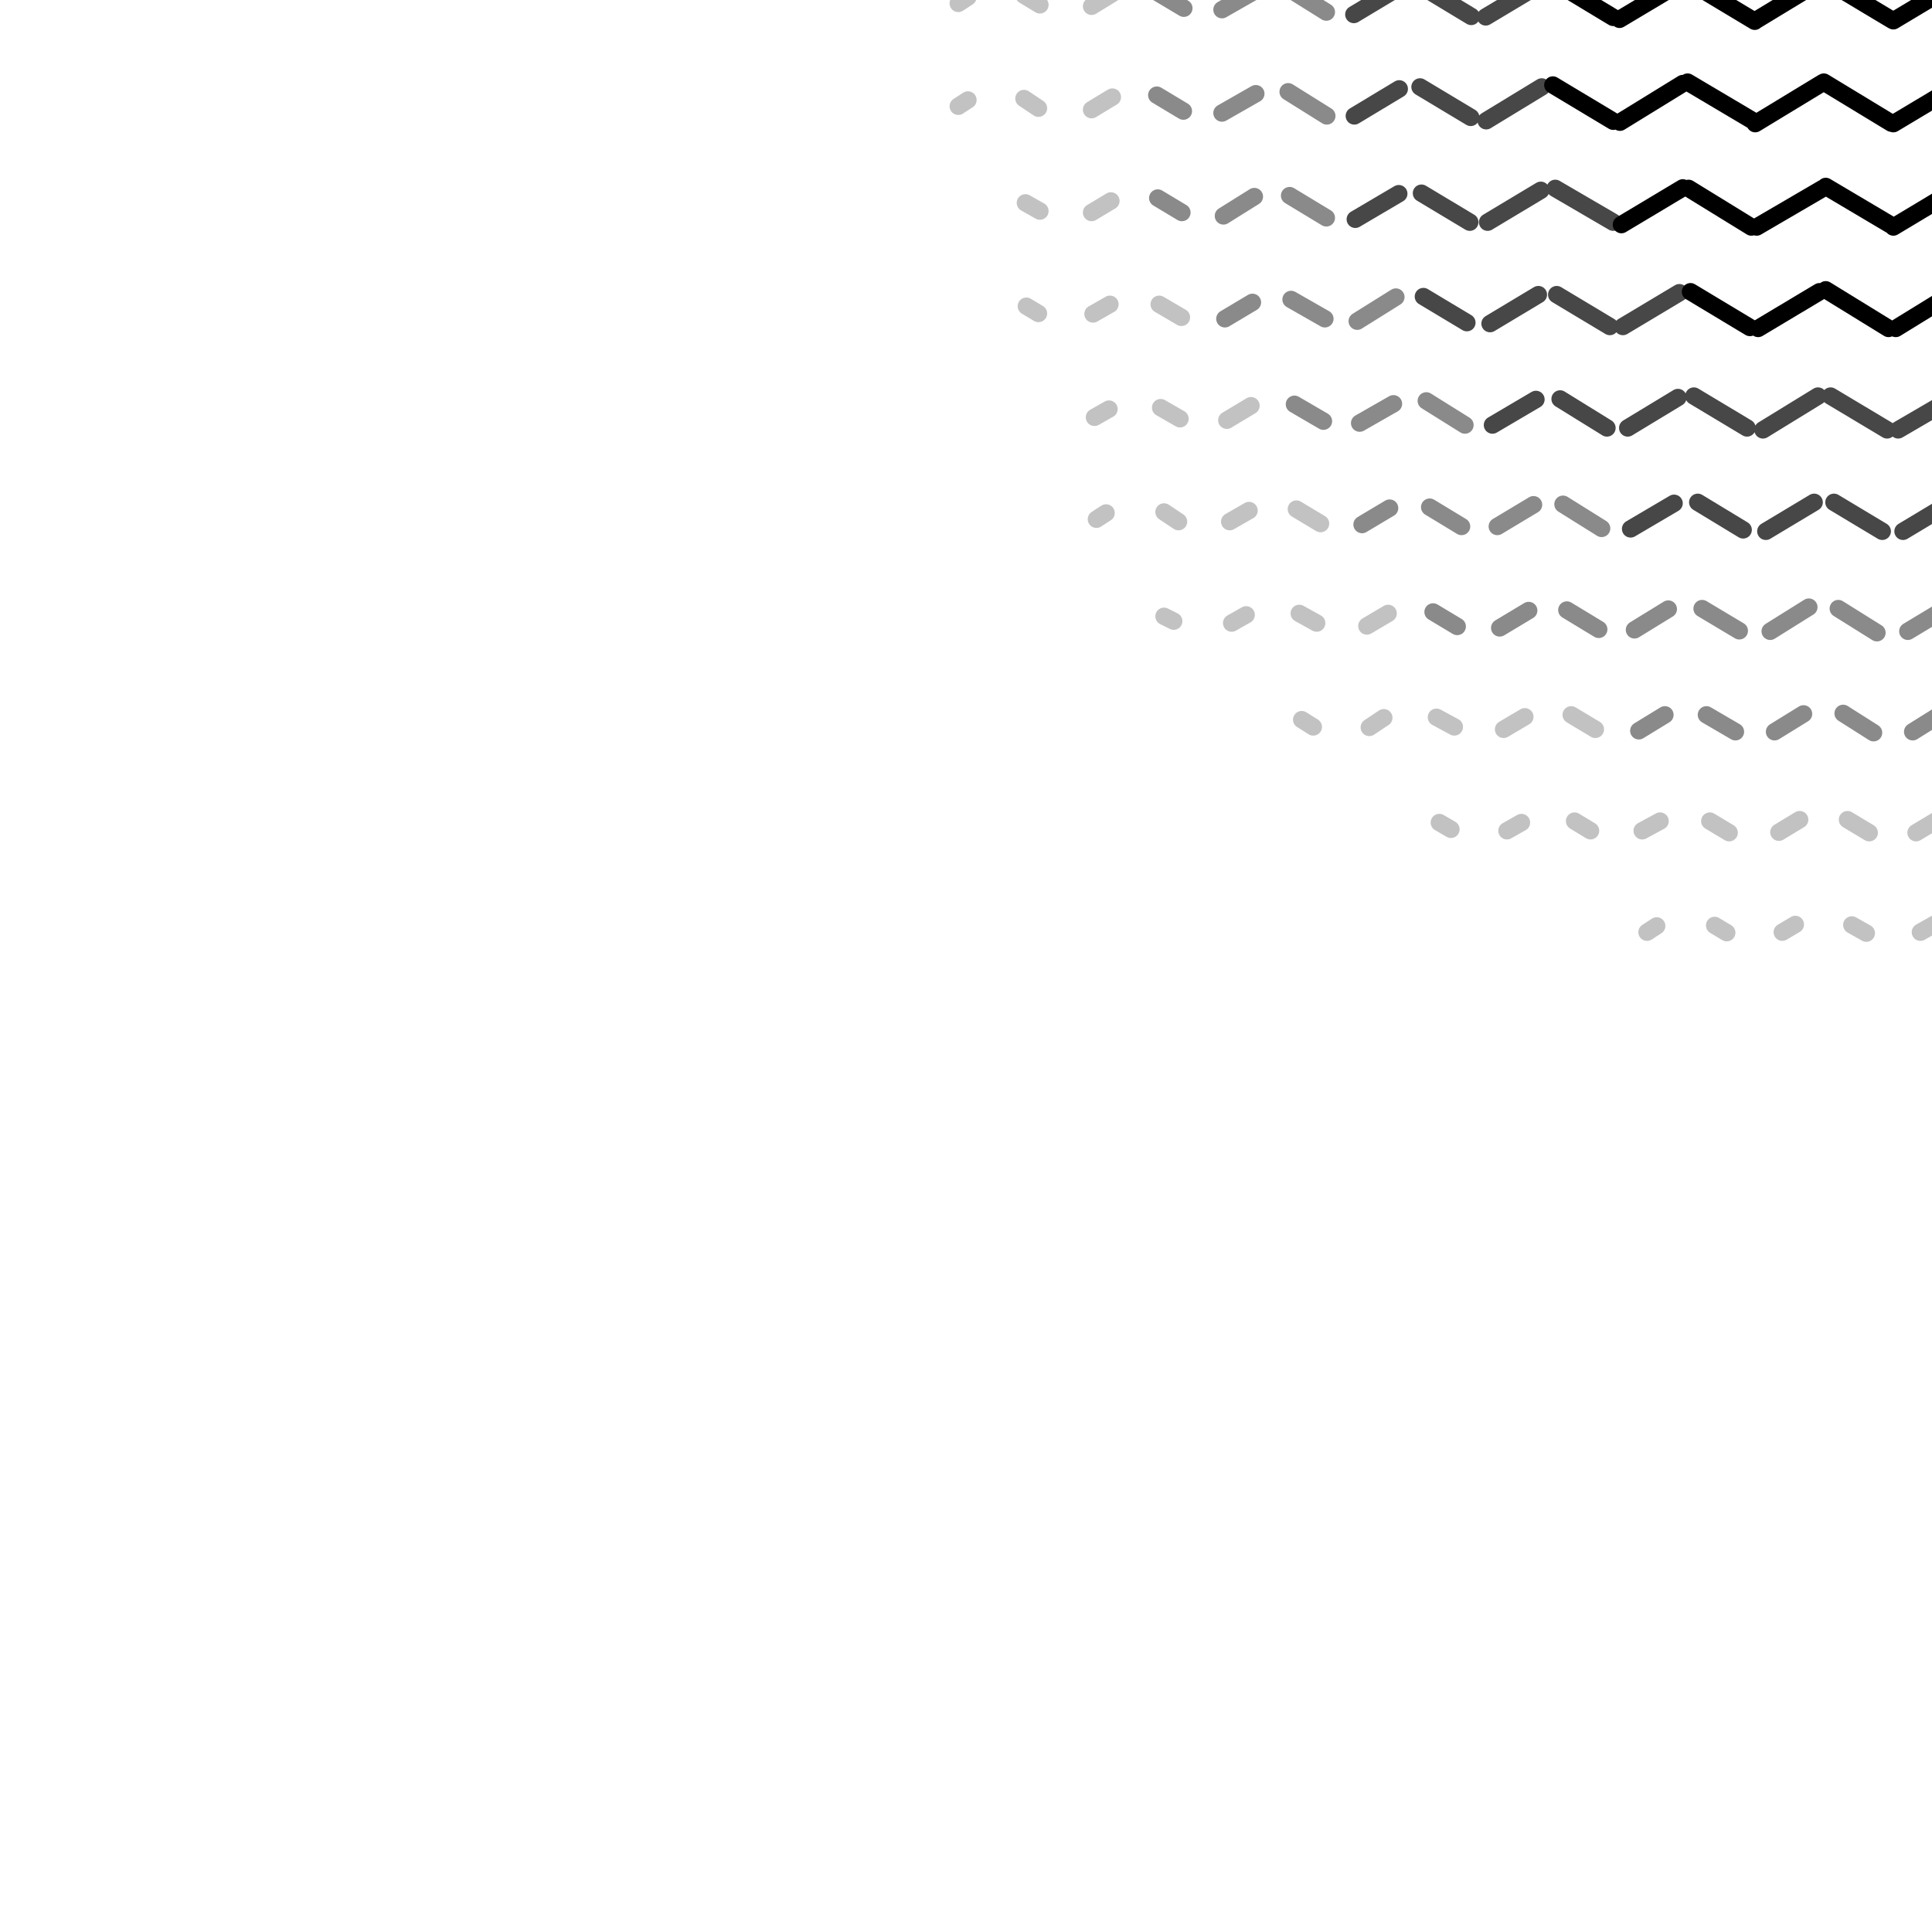
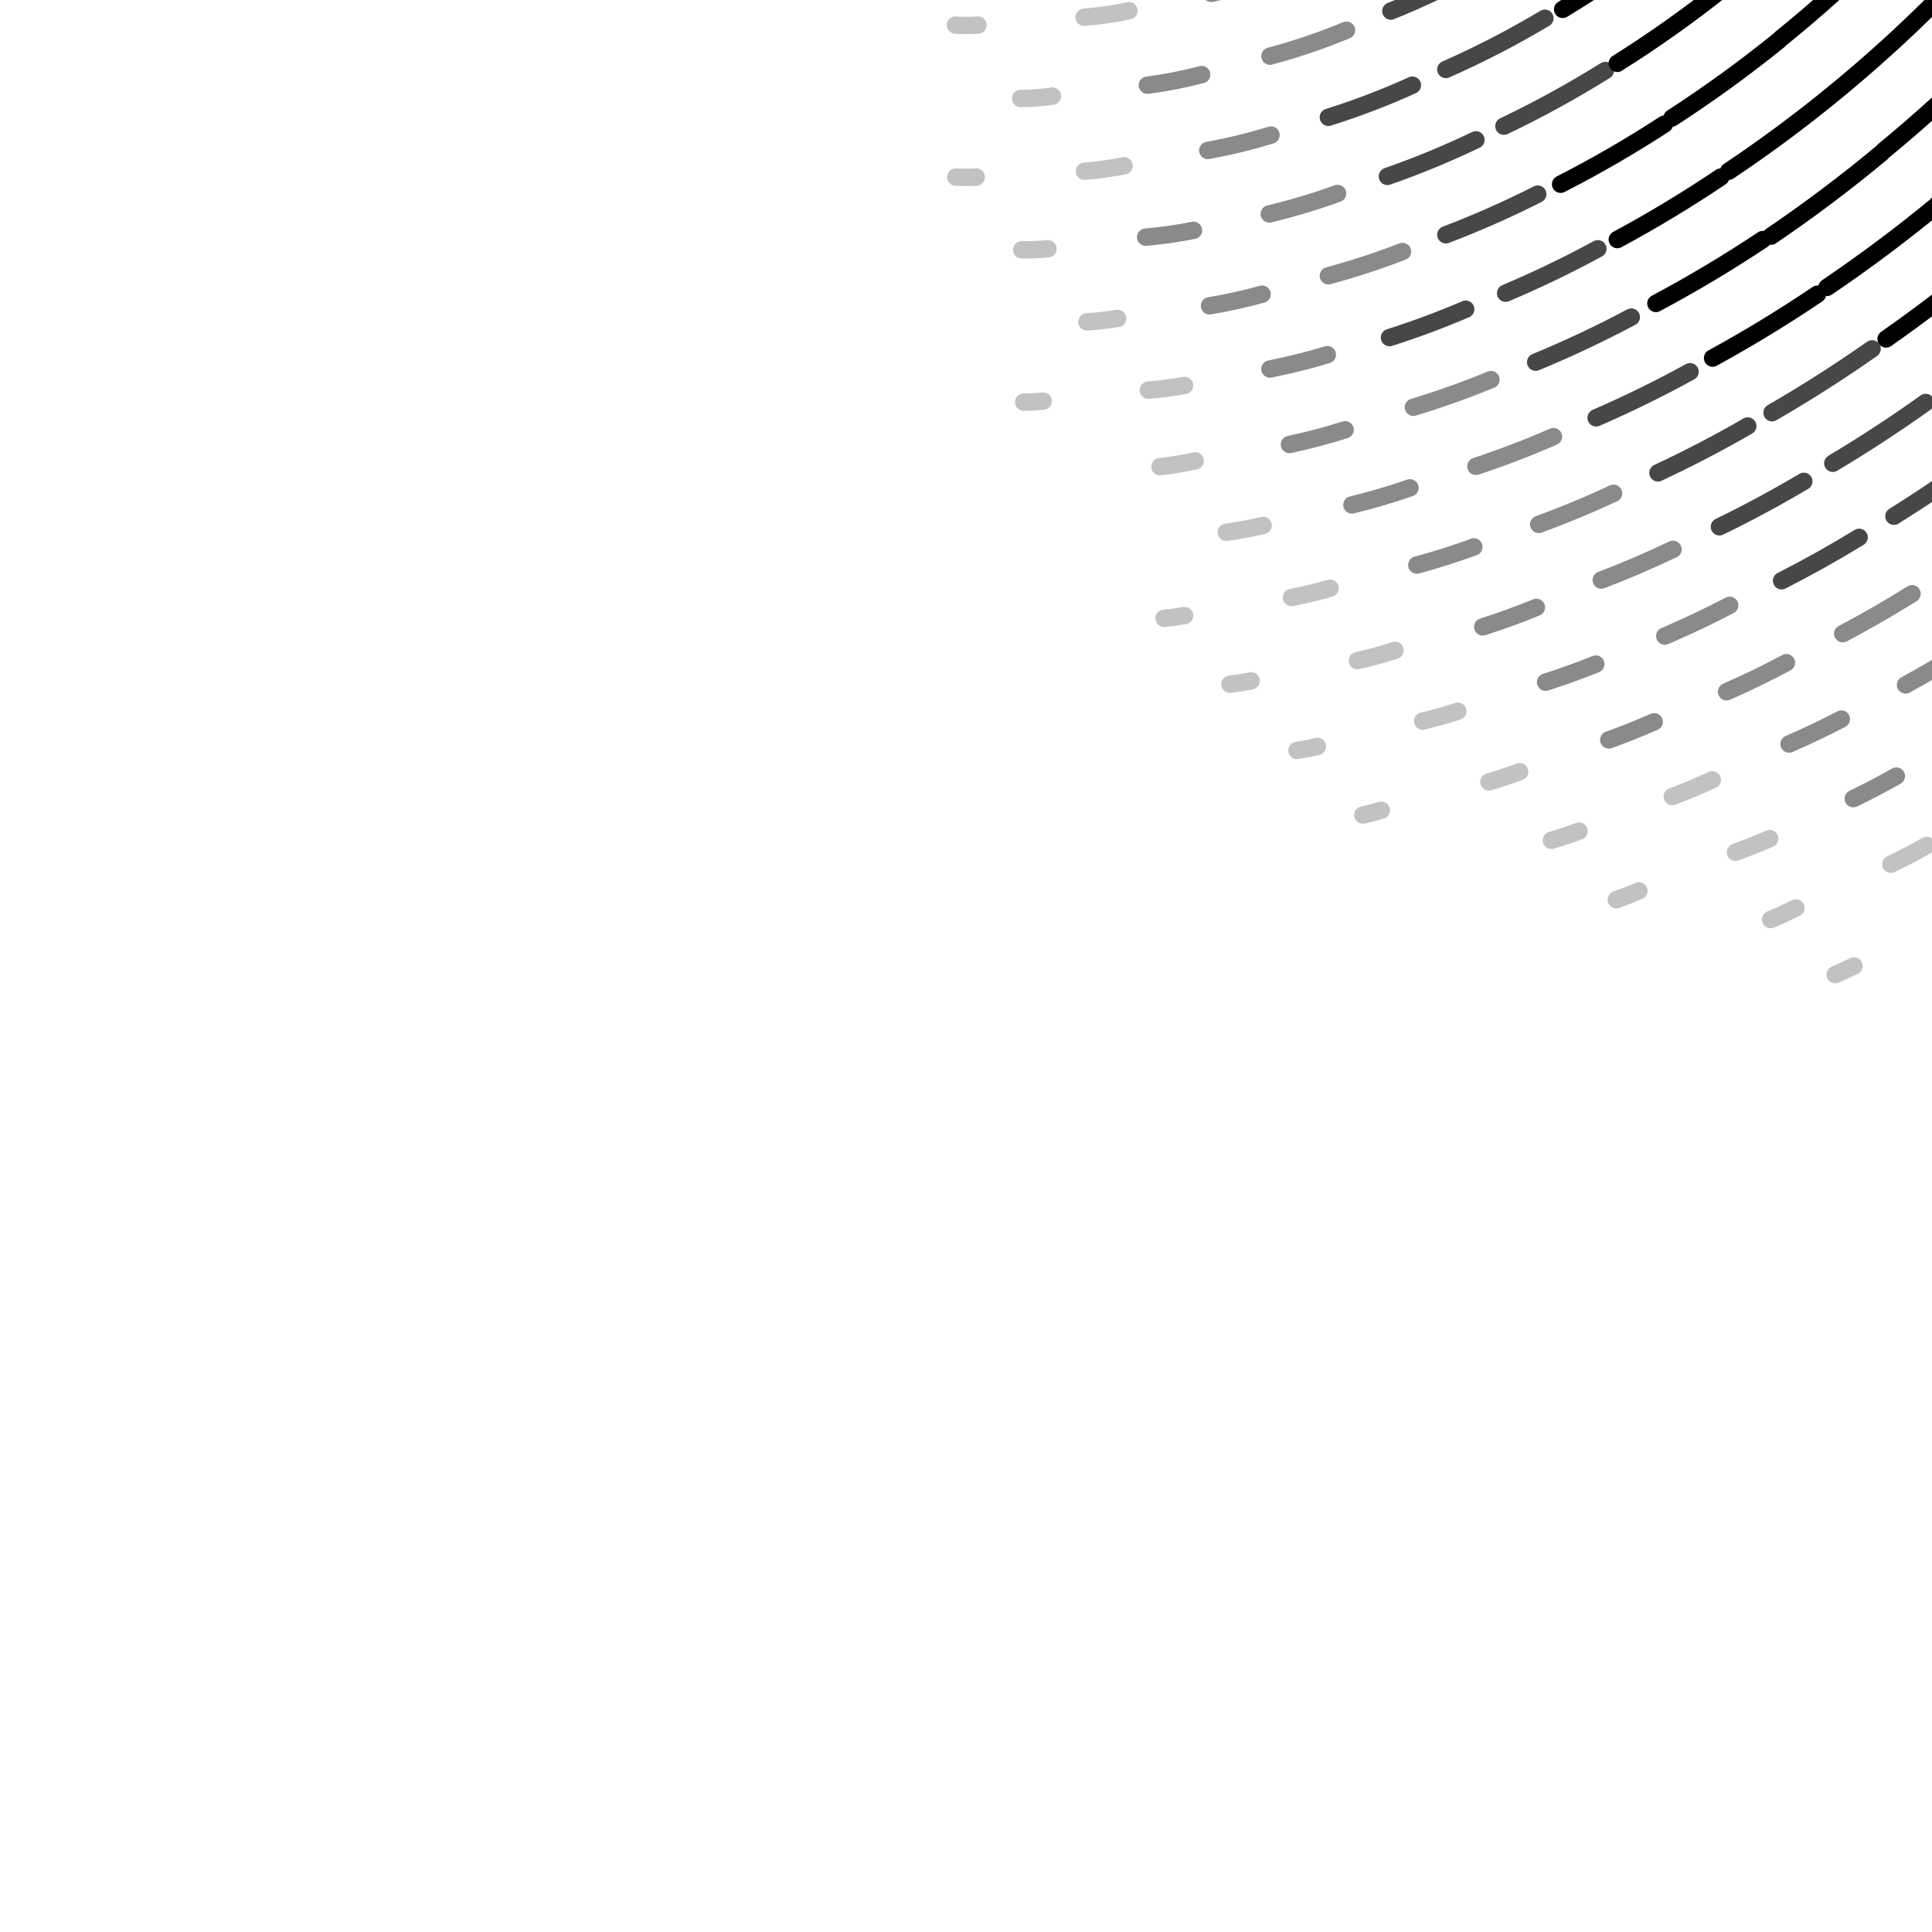
<svg xmlns="http://www.w3.org/2000/svg" viewBox="0 0 400 400" width="400" height="400" aria-hidden="true">
  <defs>
    <clipPath id="wq">
      <rect width="400" height="400" />
    </clipPath>
  </defs>
  <g clip-path="url(#wq)">
-     <path d="M321.5 -25l12.5 7.5M335.4 -17.4l13 -8M349.4 -25.5l14 8.3M363.4 -17l14 -8.5M377.6 -25.6l14 8.5M392 -17l14.2 -8.5M406 -25.6l14 8.5M321.4 -4l12.6 7.6M335.3 4l13.4 -8M349.3 -4l14 8.4M363.4 4.3l14 -8.5M377.6 -4.3l14.2 8.5M392 4.3l14.2 -8.5M406 -4.3l14.2 8.5M321.5 17.6l12.5 7.5M335.4 25.3l13 -8M349.4 17l14 8.3M363.4 25.6l14 -8.5M377.6 17l14 8.5M392 25.6l14.2 -8.5M406 17l14 8.5M335.7 46.5l12.7 -7.6M349.6 39l13 8M363.7 47l13.7 -8M378 38.6l14 8.3M392 47l14 -8.4M406.3 38.6l14 8.3M350 60.4l12.3 7.4M364 68l12.7 -7.6M378 60l13 8M392.5 68l13 -8M406.7 60l13 8" fill="none" stroke="currentColor" stroke-width="3.6" stroke-linecap="round" />
-     <path d="M280.4 -18.6l9.3 -5.6M294 -24.5l10.5 6.3M307.7 -18l11.5 -7M280.3 3l9.5 -5.7M294 -3l10.6 6.4M307.6 3.5l11.7 -7M280.4 24l9.3 -5.6M294 18l10.5 6.3M307.7 25l11.5 -7M280.6 45.4l9 -5.3M294.3 40l10 6M308 46l11 -6.6M322 39l12 7M294.7 61.4l9 5.4M308.5 67l10 -6M322.3 61l11 6.6M336 67.6l11.7 -7M309 88l9 -5.3M323 82.6l9.7 6M337 88.6l10.4 -6.3M350.7 82l11 6.6M365 89l11.4 -7M379 82l11.7 7M393 89l12 -7M407.4 82l11.7 7M337.6 109.5l9 -5.3M351.5 104l9.4 5.7M365.6 110l10 -6M379.7 104l10 6M394 110l10 -6M408 104l10 6" fill="none" stroke="currentColor" stroke-width="3.6" stroke-linecap="round" opacity="0.72" />
-     <path d="M239.5 -23l5.5 3.3M253 -19.3l7 -4M266.7 -24l8 5M239.4 -1.7l5.7 3.4M253 2l7 -4M266.6 -2.5l8 5M239.5 19.7l5.5 3.3M253 23.4l7 -4M266.7 19l8 5M239.7 41l5 3M253.3 44.7l6.4 -4M267 40.5l7.6 4.6M253.6 66l5.7 -3.4M267.3 62l7 4M281 66.5l8 -5M268 83.7l6 3.5M281.5 87.6l7 -4M295.3 83l8 5M282 108.6l5.7 -3.4M296 105l6.6 4M310 109l7.5 -4.5M323.6 104.4l8 5M296.7 126.7l5 3M310.5 130l6 -3.6M324.4 126.3l6.6 4M338.4 130.4l7 -4.3M352.4 126l7.7 4.6M366.5 130.7l8 -5M380.6 126l8 5M395 130.7l8.3 -5M409 126l8 5M339.3 151.3l5.4 -3.3M353.3 148l6 3.5M367.4 151.5l6 -3.7M381.6 147.7l6.3 4M396 151.5l6.4 -4M410 147.7l6.3 4" fill="none" stroke="currentColor" stroke-width="3.6" stroke-linecap="round" opacity="0.46" />
-     <path d="M198.4 -20.7l2 -1.3M212 -22.3l3 2M226 -20l4.3 -2.6M198.4 0.7l2 -1.3M212 -1l3.3 2M226 1.3l4.4 -2.7M198.4 22l2 -1.3M212 20.4l3 2M226 22.7l4.3 -2.6M212.3 42l3 1.7M226 44l4 -2.4M212.5 63.4l2.5 1.5M226.3 65l3.5 -2M240 63l4.6 2.7M226.6 86.4l3 -1.7M240.3 84.4l4 2.3M254 87l5 -3M227 107.5l2 -1.3M241 106l3 2M254.6 108l4 -2.3M268.4 105.4l5 3M241 127.6l2 1M255 129l3 -1.7M269 127l3.6 2M283 129.6l4.4 -2.6M269.5 149l2.4 1.5M283.5 150.6l3 -2M297.4 148.5l3.7 2M311.3 151l4.4 -2.6M325.3 148l5 3M298 170.3l2.4 1.4M312 172l3 -1.7M326 170l3.3 2M340 172l3.7 -2M354 170l4 2.4M368.3 172.3l4.3 -2.6M382.5 169.7l4.5 2.7M396.7 172.4l4.5 -2.7M411 169.7l4.5 2.7M341 193l2 -1.3M355 191.6l2.5 1.5M369 193l2.7 -1.6M383.4 191.5l3 1.7M397.6 193l3 -1.7M412 191.5l3 1.7" fill="none" stroke="currentColor" stroke-width="3.6" stroke-linecap="round" opacity="0.24" />
+     <g transform="rotate(45 200 200)">
+       <path d="M138 -81.7a203 203 0 0 1 -1.7 26.5M153.7 -82.4a228.5 228.5 0 0 1 -1.7 27.5M152 -53a216 216 0 0 1 -4.7 25.6M169.4 -82.7a250.5 250.5 0 0 1 -1.6 28M167.7 -54a240 240 0 0 1 -4.5 26.5M185 -83a268 268 0 0 1 -1.5 28M183.5 -54.5a261 261 0 0 1 -4.3 27M179 -25.5a236.4 236.4 0 0 1 -6.4 24M200.7 -83a283.6 283.6 0 0 1 -1.4 28M199.3 -55a278.4 278.4 0 0 1 -4 27M195 -26a255 255 0 0 1 -6 24.3M216.4 -83a299.3 299.3 0 0 1 -1.4 29.3M215 -53a291 291 0 0 1 -4 28.3M210.3 -23a264.5 264.5 0 0 1 -6.3 25M232 -82.7a312.5 312.5 0 0 1 -1.3 29M230.7 -53a301.4 301.4 0 0 1 -4 27.6M226.3 -23a274.5 274.5 0 0 1 -6 24.7M247.7 -82.3a319 319 0 0 1 -1 28M246.4 -53a306 306 0 0 1 -3.5 26.5M263.4 -81.7a317.5 317.5 0 0 1 -1 26M262 -52.5a304 304 0 0 1 -3 25" fill="none" stroke="currentColor" stroke-width="3.6" stroke-linecap="round" />
+       <path d="M75 -77.3a94.4 94.4 0 0 1 -1.4 16.4M91 -78.6a120 120 0 0 1 -1.5 19M88 -50.7a109.3 109.3 0 0 1 -4 16.7M106.6 -79.5a147.4 147.4 0 0 1 -2 23M103.5 -49a133.7 133.7 0 0 1 -5 20.4M122.3 -80.7a175.5 175.5 0 0 1 -2 25M119.7 -50.6a161.7 161.7 0 0 1 -5 22.5M112.5 -20.3a135.6 135.6 0 0 1 -7 18M136 -52a189.5 189.5 0 0 1 -5 24.3M129.4 -22a163 163 0 0 1 -7 20M146 -23.5a189.6 189.6 0 0 1 -7 22M136.4 5.7a153 153 0 0 1 -7.6 17M162.5 -24.7a214.4 214.4 0 0 1 -6.7 23M153.7 4.4a177 177 0 0 1 -7.6 18.3M170.7 3.3a199 199 0 0 1 -7.5 19.4M187.5 2.5a218 218 0 0 1 -7 20M177 30.7a172.6 172.6 0 0 1 -7 15.3M202.4 7.6a223.3 223.3 0 0 1 -7.4 20.6M219 7a234 234 0 0 1 -7 20.5M242.3 -23a279 279 0 0 1 -5.3 24M235.4 6.5a239.7 239.7 0 0 1 -6.3 20M258 -23a277.6 277.6 0 0 1 -4.7 22.5M251.7 6.4a239.6 239.6 0 0 1 -5.7 19M279 -81a308.7 308.7 0 0 1 -1 24M277.7 -52a295.5 295.5 0 0 1 -2.7 23M274 -22.7a270 270 0 0 1 -4 21M268 6.5a233.6 233.6 0 0 1 -5 17.7M294.7 -79.7a292.7 292.7 0 0 1 -1 22M293.4 -51a280 280 0 0 1 -2.3 21M290 -22a256 256 0 0 1 -3.6 19M310.4 -78.5a270.3 270.3 0 0 1 -0.7 19.3M309 -50a258.6 258.6 0 0 1 -2 18.4M305.6 -21.3a236 236 0 0 1 -3 16.6M326 -77a242.4 242.4 0 0 1 -0.6 16.5" fill="none" stroke="currentColor" stroke-width="3.6" stroke-linecap="round" opacity="0.72" />
+       <path d="M43.5 -74.3a50.7 50.7 0 0 1 -1.3 11.3M59.3 -76a71 71 0 0 1 -1.4 14M55 -47.3a61.6 61.6 0 0 1 -3.5 11.6M71.5 -49a84 84 0 0 1 -4 14M62.7 -21.3a66 66 0 0 1 -5 10.4M80 -23a89.4 89.4 0 0 1 -5.4 13M68 3.6a64 64 0 0 1 -5.3 8.6M95 -18.3a108.5 108.5 0 0 1 -6.5 15.7M81.7 11a77 77 0 0 1 -6.3 10.3M100.5 9a101.6 101.6 0 0 1 -7 12.7M118.7 7.3a127 127 0 0 1 -7.4 15M104 35a88 88 0 0 1 -6.4 9.5M123 33.7a111 111 0 0 1 -7 11.5M141.3 32.5a133.3 133.3 0 0 1 -7 13M125.6 59a89 89 0 0 1 -6 8M159.3 31.5a154 154 0 0 1 -7.3 14.4M145 58.3a107.6 107.6 0 0 1 -6 9.4M163.4 57.6a124.5 124.5 0 0 1 -6.3 10.5M191 37.3a174 174 0 0 1 -7.3 15.4M177 66a122 122 0 0 1 -6 10.3M208.5 36.5a185.4 185.4 0 0 1 -7 15.7M195 65a133.7 133.7 0 0 1 -6 11M225.6 36a192 192 0 0 1 -6.4 15.5M213 64.3a141 141 0 0 1 -5.7 11M242.5 35.5a193.7 193.7 0 0 1 -6 15M231 64a144.3 144.3 0 0 1 -5 10.7M259 35.4a190 190 0 0 1 -5 14M248 63.6a142.6 142.6 0 0 1 -4.7 10M284 7a222 222 0 0 1 -4.3 16M275.7 35.5a180.7 180.7 0 0 1 -4.5 13M265 63.5a136.3 136.3 0 0 1 -4 9.3M300 7.3a204.5 204.5 0 0 1 -3.6 14M292 35.7a166.6 166.6 0 0 1 -4 11.3M324.7 -49a231.7 231.7 0 0 1 -1.6 15.7M321.3 -20.5a211 211 0 0 1 -2.5 14M316 8a182.5 182.5 0 0 1 -3 12M308.4 36a148 148 0 0 1 -3 9.6M341.7 -75.5a210 210 0 0 1 -0.5 14.3M340 -46a199.6 199.6 0 0 1 -1.4 13.6M336.6 -17a179.7 179.7 0 0 1 -2 12M331 12.6a152 152 0 0 1 -2.5 10M357.3 -74a174.6 174.6 0 0 1 -0.4 11.4M356 -45a165.6 165.6 0 0 1 -1 11" fill="none" stroke="currentColor" stroke-width="3.6" stroke-linecap="round" opacity="0.46" />
+       <path d="M11.7 -71a20.5 20.5 0 0 1 -1 6.3M3 -41.6a14 14 0 0 1 -2 4M27.6 -72.7a34 34 0 0 1 -1 8.7M21 -43.6a26.3 26.3 0 0 1 -2.6 6.3M38 -45.5a42 42 0 0 1 -3 9M26 -18a28 28 0 0 1 -3.3 5.3M44.7 -19.7a45.3 45.3 0 0 1 -4 8M29 5.5a26.4 26.4 0 0 1 -3.3 4M49 4.7a43.6 43.6 0 0 1 -4.4 6M51 27.7a38 38 0 0 1 -4 4.6M63.4 37.5a44.5 44.5 0 0 1 -4.5 5.3M84 36.3a65.3 65.3 0 0 1 -5.6 7.5M64 60.5a33 33 0 0 1 -3.3 3.3M85.3 60a50.4 50.4 0 0 1 -4.3 5M106 59.7a69.5 69.5 0 0 1 -5 6.6M86 83a34 34 0 0 1 -3 3M107 83a49 49 0 0 1 -3.7 4M127.4 83a64.5 64.5 0 0 1 -4 5M147 83a79 79 0 0 1 -4.6 6M128.6 106a40.3 40.3 0 0 1 -2.7 3M159.6 92.5a74 74 0 0 1 -4.3 6M179 92a84.4 84.4 0 0 1 -4.4 6.4M198 91.4a92 92 0 0 1 -4.3 7M180.7 116.7a49.4 49.4 0 0 1 -2.6 3.4M216.6 91a96 96 0 0 1 -4 7M200 116.5a53.5 53.5 0 0 1 -2.6 3.6M234.7 90.7a96 96 0 0 1 -3.7 6.6M219.3 116.4a54.7 54.7 0 0 1 -2.4 3.6M252.6 90.5a92.3 92.3 0 0 1 -3 6M238 116.4a53 53 0 0 1 -2 3.4M282 63.5a125.4 125.4 0 0 1 -3.4 8.3M270 90.5a85 85 0 0 1 -2.7 5.4M299 63.7a110.7 110.7 0 0 1 -3 7M287.5 90.5a74 74 0 0 1 -2 4.6M323 41.7a119.5 119.5 0 0 1 -2.5 8M313 70a85 85 0 0 1 -2 5.4M352.3 -16a148.3 148.3 0 0 1 -1.6 9.6M347 13a124.4 124.4 0 0 1 -2 8M339.4 42a96 96 0 0 1 -2 6M330 70a66.5 66.5 0 0 1 -1.5 4M373 -73a138 138 0 0 1 -0.3 8.7M371.5 -44a130 130 0 0 1 -1 8M368 -15a115.5 115.5 0 0 1 -1 7M363 13.7a95.3 95.3 0 0 1 -1.3 6M355.6 42a72 72 0 0 1 -1.3 4.3M388.7 -71.7a101.3 101.3 0 0 1 0 6M387 -43a95 95 0 0 1 -0.5 5.7M384 -14.4a83 83 0 0 1 -1 5M378.7 14a67 67 0 0 1 -1 4" fill="none" stroke="currentColor" stroke-width="3.6" stroke-linecap="round" opacity="0.24" />
+     </g>
  </g>
</svg>
